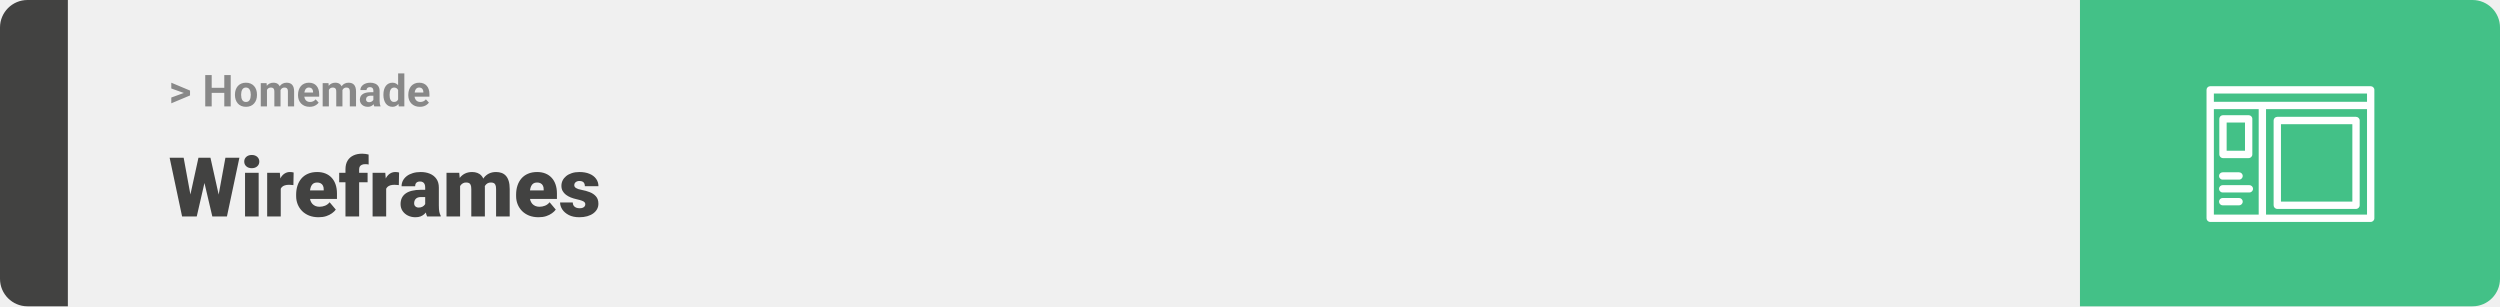
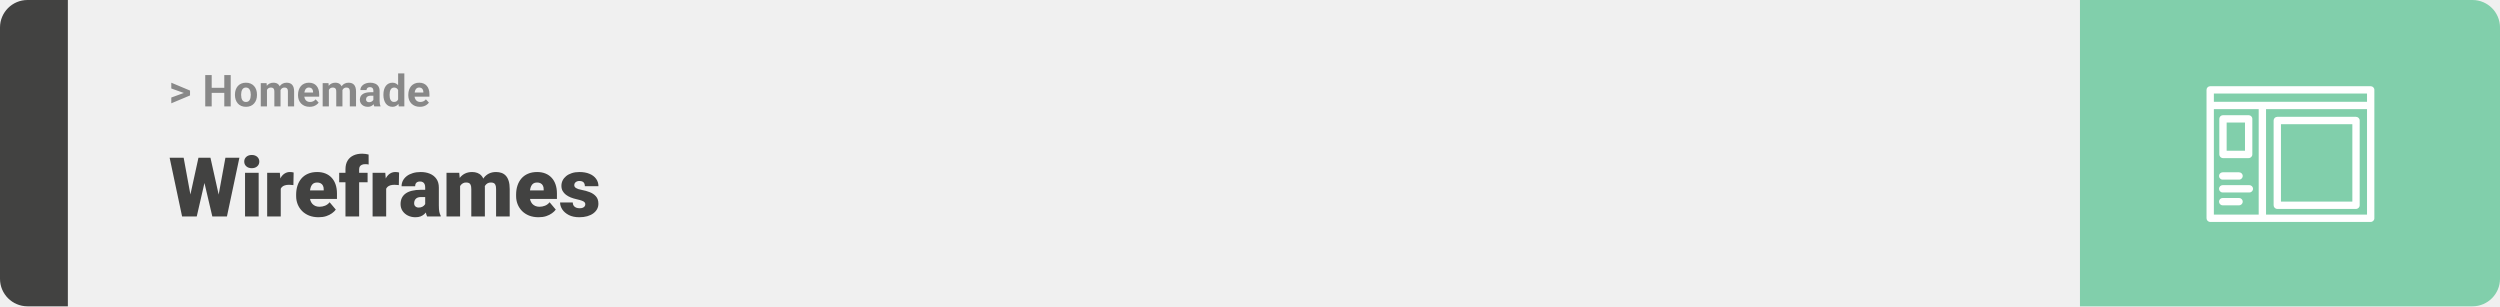
<svg xmlns="http://www.w3.org/2000/svg" width="1363" height="167" viewBox="0 0 1363 167" fill="none">
  <rect width="1363" height="167" rx="15" fill="#F0F0F0" />
  <path d="M0 15C0 6.716 6.716 0 15 0H37V167H15C6.716 167 0 160.284 0 152V15Z" fill="#424241" />
  <path d="M100.906 50.922L93.394 48.238V45.086L103.602 49.375V51.637L100.906 50.922ZM93.394 53.172L100.918 50.43L103.602 49.785V52.035L93.394 56.324V53.172ZM123.277 47.887V50.629H114.371V47.887H123.277ZM115.414 40.938V58H111.898V40.938H115.414ZM125.785 40.938V58H122.281V40.938H125.785ZM128.094 51.789V51.543C128.094 50.613 128.227 49.758 128.492 48.977C128.758 48.188 129.145 47.504 129.652 46.926C130.16 46.348 130.785 45.898 131.527 45.578C132.27 45.25 133.121 45.086 134.082 45.086C135.043 45.086 135.898 45.25 136.648 45.578C137.398 45.898 138.027 46.348 138.535 46.926C139.051 47.504 139.441 48.188 139.707 48.977C139.973 49.758 140.105 50.613 140.105 51.543V51.789C140.105 52.711 139.973 53.566 139.707 54.355C139.441 55.137 139.051 55.82 138.535 56.406C138.027 56.984 137.402 57.434 136.66 57.754C135.918 58.074 135.066 58.234 134.105 58.234C133.145 58.234 132.289 58.074 131.539 57.754C130.797 57.434 130.168 56.984 129.652 56.406C129.145 55.82 128.758 55.137 128.492 54.355C128.227 53.566 128.094 52.711 128.094 51.789ZM131.469 51.543V51.789C131.469 52.32 131.516 52.816 131.609 53.277C131.703 53.738 131.852 54.145 132.055 54.496C132.266 54.84 132.539 55.109 132.875 55.305C133.211 55.5 133.621 55.598 134.105 55.598C134.574 55.598 134.977 55.5 135.312 55.305C135.648 55.109 135.918 54.84 136.121 54.496C136.324 54.145 136.473 53.738 136.566 53.277C136.668 52.816 136.719 52.32 136.719 51.789V51.543C136.719 51.027 136.668 50.543 136.566 50.09C136.473 49.629 136.32 49.223 136.109 48.871C135.906 48.512 135.637 48.23 135.301 48.027C134.965 47.824 134.559 47.723 134.082 47.723C133.605 47.723 133.199 47.824 132.863 48.027C132.535 48.23 132.266 48.512 132.055 48.871C131.852 49.223 131.703 49.629 131.609 50.09C131.516 50.543 131.469 51.027 131.469 51.543ZM145.555 47.945V58H142.168V45.32H145.344L145.555 47.945ZM145.086 51.215H144.148C144.148 50.332 144.254 49.52 144.465 48.777C144.684 48.027 145 47.379 145.414 46.832C145.836 46.277 146.355 45.848 146.973 45.543C147.59 45.238 148.305 45.086 149.117 45.086C149.68 45.086 150.195 45.172 150.664 45.344C151.133 45.508 151.535 45.77 151.871 46.129C152.215 46.48 152.48 46.941 152.668 47.512C152.855 48.074 152.949 48.75 152.949 49.539V58H149.574V49.914C149.574 49.336 149.496 48.891 149.34 48.578C149.184 48.266 148.961 48.047 148.672 47.922C148.391 47.797 148.051 47.734 147.652 47.734C147.215 47.734 146.832 47.824 146.504 48.004C146.184 48.184 145.918 48.434 145.707 48.754C145.496 49.066 145.34 49.434 145.238 49.855C145.137 50.277 145.086 50.73 145.086 51.215ZM152.633 50.828L151.426 50.98C151.426 50.152 151.527 49.383 151.73 48.672C151.941 47.961 152.25 47.336 152.656 46.797C153.07 46.258 153.582 45.84 154.191 45.543C154.801 45.238 155.504 45.086 156.301 45.086C156.91 45.086 157.465 45.176 157.965 45.355C158.465 45.527 158.891 45.805 159.242 46.188C159.602 46.562 159.875 47.055 160.062 47.664C160.258 48.273 160.355 49.02 160.355 49.902V58H156.969V49.902C156.969 49.316 156.891 48.871 156.734 48.566C156.586 48.254 156.367 48.039 156.078 47.922C155.797 47.797 155.461 47.734 155.07 47.734C154.664 47.734 154.309 47.816 154.004 47.98C153.699 48.137 153.445 48.355 153.242 48.637C153.039 48.918 152.887 49.246 152.785 49.621C152.684 49.988 152.633 50.391 152.633 50.828ZM168.805 58.234C167.82 58.234 166.938 58.078 166.156 57.766C165.375 57.445 164.711 57.004 164.164 56.441C163.625 55.879 163.211 55.227 162.922 54.484C162.633 53.734 162.488 52.938 162.488 52.094V51.625C162.488 50.664 162.625 49.785 162.898 48.988C163.172 48.191 163.562 47.5 164.07 46.914C164.586 46.328 165.211 45.879 165.945 45.566C166.68 45.246 167.508 45.086 168.43 45.086C169.328 45.086 170.125 45.234 170.82 45.531C171.516 45.828 172.098 46.25 172.566 46.797C173.043 47.344 173.402 48 173.645 48.766C173.887 49.523 174.008 50.367 174.008 51.297V52.703H163.93V50.453H170.691V50.195C170.691 49.727 170.605 49.309 170.434 48.941C170.27 48.566 170.02 48.27 169.684 48.051C169.348 47.832 168.918 47.723 168.395 47.723C167.949 47.723 167.566 47.82 167.246 48.016C166.926 48.211 166.664 48.484 166.461 48.836C166.266 49.188 166.117 49.602 166.016 50.078C165.922 50.547 165.875 51.062 165.875 51.625V52.094C165.875 52.602 165.945 53.07 166.086 53.5C166.234 53.93 166.441 54.301 166.707 54.613C166.98 54.926 167.309 55.168 167.691 55.34C168.082 55.512 168.523 55.598 169.016 55.598C169.625 55.598 170.191 55.48 170.715 55.246C171.246 55.004 171.703 54.641 172.086 54.156L173.727 55.938C173.461 56.32 173.098 56.688 172.637 57.039C172.184 57.391 171.637 57.68 170.996 57.906C170.355 58.125 169.625 58.234 168.805 58.234ZM179.305 47.945V58H175.918V45.32H179.094L179.305 47.945ZM178.836 51.215H177.898C177.898 50.332 178.004 49.52 178.215 48.777C178.434 48.027 178.75 47.379 179.164 46.832C179.586 46.277 180.105 45.848 180.723 45.543C181.34 45.238 182.055 45.086 182.867 45.086C183.43 45.086 183.945 45.172 184.414 45.344C184.883 45.508 185.285 45.77 185.621 46.129C185.965 46.48 186.23 46.941 186.418 47.512C186.605 48.074 186.699 48.75 186.699 49.539V58H183.324V49.914C183.324 49.336 183.246 48.891 183.09 48.578C182.934 48.266 182.711 48.047 182.422 47.922C182.141 47.797 181.801 47.734 181.402 47.734C180.965 47.734 180.582 47.824 180.254 48.004C179.934 48.184 179.668 48.434 179.457 48.754C179.246 49.066 179.09 49.434 178.988 49.855C178.887 50.277 178.836 50.73 178.836 51.215ZM186.383 50.828L185.176 50.98C185.176 50.152 185.277 49.383 185.48 48.672C185.691 47.961 186 47.336 186.406 46.797C186.82 46.258 187.332 45.84 187.941 45.543C188.551 45.238 189.254 45.086 190.051 45.086C190.66 45.086 191.215 45.176 191.715 45.355C192.215 45.527 192.641 45.805 192.992 46.188C193.352 46.562 193.625 47.055 193.812 47.664C194.008 48.273 194.105 49.02 194.105 49.902V58H190.719V49.902C190.719 49.316 190.641 48.871 190.484 48.566C190.336 48.254 190.117 48.039 189.828 47.922C189.547 47.797 189.211 47.734 188.82 47.734C188.414 47.734 188.059 47.816 187.754 47.98C187.449 48.137 187.195 48.355 186.992 48.637C186.789 48.918 186.637 49.246 186.535 49.621C186.434 49.988 186.383 50.391 186.383 50.828ZM203.562 55.141V49.492C203.562 49.086 203.496 48.738 203.363 48.449C203.23 48.152 203.023 47.922 202.742 47.758C202.469 47.594 202.113 47.512 201.676 47.512C201.301 47.512 200.977 47.578 200.703 47.711C200.43 47.836 200.219 48.02 200.07 48.262C199.922 48.496 199.848 48.773 199.848 49.094H196.473C196.473 48.555 196.598 48.043 196.848 47.559C197.098 47.074 197.461 46.648 197.938 46.281C198.414 45.906 198.98 45.613 199.637 45.402C200.301 45.191 201.043 45.086 201.863 45.086C202.848 45.086 203.723 45.25 204.488 45.578C205.254 45.906 205.855 46.398 206.293 47.055C206.738 47.711 206.961 48.531 206.961 49.516V54.941C206.961 55.637 207.004 56.207 207.09 56.652C207.176 57.09 207.301 57.473 207.465 57.801V58H204.055C203.891 57.656 203.766 57.227 203.68 56.711C203.602 56.188 203.562 55.664 203.562 55.141ZM204.008 50.277L204.031 52.188H202.145C201.699 52.188 201.312 52.238 200.984 52.34C200.656 52.441 200.387 52.586 200.176 52.773C199.965 52.953 199.809 53.164 199.707 53.406C199.613 53.648 199.566 53.914 199.566 54.203C199.566 54.492 199.633 54.754 199.766 54.988C199.898 55.215 200.09 55.395 200.34 55.527C200.59 55.652 200.883 55.715 201.219 55.715C201.727 55.715 202.168 55.613 202.543 55.41C202.918 55.207 203.207 54.957 203.41 54.66C203.621 54.363 203.73 54.082 203.738 53.816L204.629 55.246C204.504 55.566 204.332 55.898 204.113 56.242C203.902 56.586 203.633 56.91 203.305 57.215C202.977 57.512 202.582 57.758 202.121 57.953C201.66 58.141 201.113 58.234 200.48 58.234C199.676 58.234 198.945 58.074 198.289 57.754C197.641 57.426 197.125 56.977 196.742 56.406C196.367 55.828 196.18 55.172 196.18 54.438C196.18 53.773 196.305 53.184 196.555 52.668C196.805 52.152 197.172 51.719 197.656 51.367C198.148 51.008 198.762 50.738 199.496 50.559C200.23 50.371 201.082 50.277 202.051 50.277H204.008ZM217.051 55.234V40H220.449V58H217.391L217.051 55.234ZM209.035 51.812V51.566C209.035 50.598 209.145 49.719 209.363 48.93C209.582 48.133 209.902 47.449 210.324 46.879C210.746 46.309 211.266 45.867 211.883 45.555C212.5 45.242 213.203 45.086 213.992 45.086C214.734 45.086 215.383 45.242 215.938 45.555C216.5 45.867 216.977 46.312 217.367 46.891C217.766 47.461 218.086 48.137 218.328 48.918C218.57 49.691 218.746 50.539 218.855 51.461V52C218.746 52.883 218.57 53.703 218.328 54.461C218.086 55.219 217.766 55.883 217.367 56.453C216.977 57.016 216.5 57.453 215.938 57.766C215.375 58.078 214.719 58.234 213.969 58.234C213.18 58.234 212.477 58.074 211.859 57.754C211.25 57.434 210.734 56.984 210.312 56.406C209.898 55.828 209.582 55.148 209.363 54.367C209.145 53.586 209.035 52.734 209.035 51.812ZM212.41 51.566V51.812C212.41 52.336 212.449 52.824 212.527 53.277C212.613 53.73 212.75 54.133 212.938 54.484C213.133 54.828 213.383 55.098 213.688 55.293C214 55.48 214.379 55.574 214.824 55.574C215.402 55.574 215.879 55.445 216.254 55.188C216.629 54.922 216.914 54.559 217.109 54.098C217.312 53.637 217.43 53.105 217.461 52.504V50.969C217.438 50.477 217.367 50.035 217.25 49.645C217.141 49.246 216.977 48.906 216.758 48.625C216.547 48.344 216.281 48.125 215.961 47.969C215.648 47.812 215.277 47.734 214.848 47.734C214.41 47.734 214.035 47.836 213.723 48.039C213.41 48.234 213.156 48.504 212.961 48.848C212.773 49.191 212.633 49.598 212.539 50.066C212.453 50.527 212.41 51.027 212.41 51.566ZM228.922 58.234C227.938 58.234 227.055 58.078 226.273 57.766C225.492 57.445 224.828 57.004 224.281 56.441C223.742 55.879 223.328 55.227 223.039 54.484C222.75 53.734 222.605 52.938 222.605 52.094V51.625C222.605 50.664 222.742 49.785 223.016 48.988C223.289 48.191 223.68 47.5 224.188 46.914C224.703 46.328 225.328 45.879 226.062 45.566C226.797 45.246 227.625 45.086 228.547 45.086C229.445 45.086 230.242 45.234 230.938 45.531C231.633 45.828 232.215 46.25 232.684 46.797C233.16 47.344 233.52 48 233.762 48.766C234.004 49.523 234.125 50.367 234.125 51.297V52.703H224.047V50.453H230.809V50.195C230.809 49.727 230.723 49.309 230.551 48.941C230.387 48.566 230.137 48.27 229.801 48.051C229.465 47.832 229.035 47.723 228.512 47.723C228.066 47.723 227.684 47.82 227.363 48.016C227.043 48.211 226.781 48.484 226.578 48.836C226.383 49.188 226.234 49.602 226.133 50.078C226.039 50.547 225.992 51.062 225.992 51.625V52.094C225.992 52.602 226.062 53.07 226.203 53.5C226.352 53.93 226.559 54.301 226.824 54.613C227.098 54.926 227.426 55.168 227.809 55.34C228.199 55.512 228.641 55.598 229.133 55.598C229.742 55.598 230.309 55.48 230.832 55.246C231.363 55.004 231.82 54.641 232.203 54.156L233.844 55.938C233.578 56.32 233.215 56.688 232.754 57.039C232.301 57.391 231.754 57.68 231.113 57.906C230.473 58.125 229.742 58.234 228.922 58.234Z" fill="#888888" />
  <path d="M101.822 115.1L108.194 86.008H111.995L114.061 88.491L107.271 118H103.074L101.822 115.1ZM100.13 86.008L105.513 115.319L104.129 118H99.273L92.483 86.008H100.13ZM117.554 115.166L122.894 86.008H130.518L123.729 118H118.895L117.554 115.166ZM114.742 86.008L121.268 115.275L119.949 118H115.752L108.809 88.447L110.962 86.008H114.742ZM141.021 94.226V118H133.594V94.226H141.021ZM133.155 88.095C133.155 87.04 133.536 86.176 134.297 85.502C135.059 84.829 136.048 84.492 137.264 84.492C138.479 84.492 139.468 84.829 140.23 85.502C140.992 86.176 141.373 87.04 141.373 88.095C141.373 89.15 140.992 90.014 140.23 90.688C139.468 91.362 138.479 91.699 137.264 91.699C136.048 91.699 135.059 91.362 134.297 90.688C133.536 90.014 133.155 89.15 133.155 88.095ZM153.062 100.114V118H145.657V94.226H152.579L153.062 100.114ZM160.093 94.05L159.961 100.927C159.668 100.898 159.273 100.861 158.775 100.817C158.277 100.773 157.859 100.751 157.522 100.751C156.658 100.751 155.911 100.854 155.281 101.059C154.666 101.25 154.153 101.542 153.743 101.938C153.348 102.319 153.055 102.802 152.864 103.388C152.688 103.974 152.608 104.655 152.623 105.432L151.282 104.553C151.282 102.956 151.436 101.506 151.744 100.202C152.066 98.884 152.52 97.749 153.106 96.796C153.692 95.83 154.402 95.09 155.237 94.577C156.072 94.05 157.01 93.786 158.05 93.786C158.416 93.786 158.775 93.808 159.126 93.852C159.493 93.896 159.815 93.962 160.093 94.05ZM173.716 118.439C171.783 118.439 170.054 118.139 168.531 117.539C167.007 116.923 165.718 116.081 164.664 115.012C163.624 113.942 162.825 112.712 162.269 111.32C161.727 109.929 161.456 108.457 161.456 106.904V106.069C161.456 104.326 161.697 102.714 162.181 101.235C162.664 99.741 163.382 98.437 164.334 97.324C165.286 96.21 166.48 95.346 167.916 94.731C169.351 94.101 171.021 93.786 172.925 93.786C174.61 93.786 176.119 94.057 177.452 94.599C178.785 95.141 179.913 95.918 180.835 96.928C181.773 97.939 182.483 99.162 182.967 100.598C183.465 102.033 183.714 103.645 183.714 105.432V108.442H164.29V103.806H176.485V103.234C176.5 102.443 176.36 101.77 176.067 101.213C175.789 100.656 175.379 100.231 174.837 99.939C174.295 99.645 173.636 99.499 172.859 99.499C172.054 99.499 171.387 99.675 170.86 100.026C170.347 100.378 169.944 100.861 169.651 101.477C169.373 102.077 169.175 102.773 169.058 103.564C168.941 104.355 168.882 105.19 168.882 106.069V106.904C168.882 107.783 169 108.581 169.234 109.299C169.483 110.017 169.834 110.632 170.289 111.145C170.757 111.643 171.314 112.031 171.958 112.309C172.618 112.587 173.365 112.727 174.2 112.727C175.21 112.727 176.207 112.536 177.188 112.155C178.169 111.774 179.012 111.145 179.715 110.266L183.077 114.265C182.593 114.953 181.905 115.62 181.011 116.264C180.132 116.909 179.078 117.436 177.847 117.846C176.617 118.242 175.24 118.439 173.716 118.439ZM195.799 118H188.35V92.292C188.35 90.446 188.724 88.894 189.471 87.634C190.218 86.374 191.272 85.422 192.635 84.777C193.997 84.118 195.608 83.789 197.469 83.789C198.113 83.789 198.721 83.832 199.292 83.92C199.864 84.008 200.42 84.118 200.962 84.25L200.984 89.699C200.721 89.626 200.45 89.575 200.171 89.545C199.893 89.516 199.549 89.501 199.139 89.501C198.421 89.501 197.813 89.611 197.315 89.831C196.817 90.036 196.436 90.351 196.172 90.776C195.923 91.186 195.799 91.691 195.799 92.292V118ZM200.413 94.226V99.367H184.922V94.226H200.413ZM210.542 100.114V118H203.138V94.226H210.059L210.542 100.114ZM217.574 94.05L217.442 100.927C217.149 100.898 216.753 100.861 216.255 100.817C215.757 100.773 215.34 100.751 215.003 100.751C214.139 100.751 213.392 100.854 212.762 101.059C212.146 101.25 211.634 101.542 211.224 101.938C210.828 102.319 210.535 102.802 210.345 103.388C210.169 103.974 210.088 104.655 210.103 105.432L208.763 104.553C208.763 102.956 208.917 101.506 209.224 100.202C209.546 98.884 210 97.749 210.586 96.796C211.172 95.83 211.883 95.09 212.718 94.577C213.553 94.05 214.49 93.786 215.53 93.786C215.896 93.786 216.255 93.808 216.607 93.852C216.973 93.896 217.295 93.962 217.574 94.05ZM231.812 112.023V102.224C231.812 101.55 231.717 100.971 231.526 100.488C231.336 100.004 231.036 99.631 230.625 99.367C230.215 99.089 229.666 98.95 228.978 98.95C228.421 98.95 227.945 99.045 227.549 99.235C227.154 99.426 226.854 99.711 226.648 100.092C226.443 100.473 226.341 100.957 226.341 101.542H218.936C218.936 100.444 219.178 99.426 219.661 98.488C220.159 97.536 220.862 96.709 221.771 96.005C222.693 95.302 223.792 94.76 225.066 94.379C226.355 93.984 227.791 93.786 229.373 93.786C231.263 93.786 232.947 94.101 234.427 94.731C235.921 95.361 237.1 96.306 237.964 97.565C238.829 98.811 239.261 100.378 239.261 102.268V112.001C239.261 113.554 239.349 114.733 239.524 115.539C239.7 116.33 239.949 117.026 240.271 117.626V118H232.845C232.493 117.268 232.229 116.374 232.054 115.319C231.893 114.25 231.812 113.151 231.812 112.023ZM232.713 103.476L232.757 107.431H229.483C228.794 107.431 228.208 107.526 227.725 107.717C227.256 107.907 226.875 108.171 226.583 108.508C226.304 108.83 226.099 109.196 225.967 109.606C225.85 110.017 225.792 110.449 225.792 110.903C225.792 111.342 225.894 111.738 226.099 112.089C226.319 112.426 226.612 112.69 226.978 112.88C227.344 113.071 227.754 113.166 228.208 113.166C229.029 113.166 229.725 113.012 230.296 112.705C230.882 112.382 231.329 111.994 231.636 111.54C231.944 111.086 232.098 110.661 232.098 110.266L233.724 113.298C233.431 113.884 233.094 114.477 232.713 115.078C232.347 115.678 231.885 116.235 231.329 116.748C230.787 117.246 230.12 117.656 229.329 117.978C228.538 118.286 227.579 118.439 226.451 118.439C224.986 118.439 223.638 118.139 222.408 117.539C221.192 116.938 220.218 116.103 219.485 115.034C218.753 113.95 218.387 112.705 218.387 111.298C218.387 110.068 218.606 108.969 219.046 108.002C219.5 107.036 220.181 106.215 221.089 105.542C221.998 104.868 223.155 104.355 224.561 104.003C225.967 103.652 227.623 103.476 229.527 103.476H232.713ZM250.84 99.257V118H243.436V94.226H250.379L250.84 99.257ZM249.939 105.3L248.248 105.344C248.248 103.674 248.445 102.136 248.841 100.729C249.236 99.323 249.822 98.1 250.599 97.06C251.375 96.02 252.327 95.214 253.455 94.643C254.598 94.072 255.916 93.786 257.41 93.786C258.45 93.786 259.395 93.947 260.245 94.269C261.094 94.577 261.827 95.068 262.442 95.742C263.057 96.401 263.526 97.265 263.848 98.335C264.185 99.389 264.354 100.656 264.354 102.136V118H256.949V103.081C256.949 102.07 256.832 101.308 256.597 100.795C256.377 100.283 256.055 99.939 255.63 99.763C255.206 99.587 254.686 99.499 254.07 99.499C253.426 99.499 252.847 99.645 252.334 99.939C251.822 100.231 251.382 100.642 251.016 101.169C250.665 101.682 250.394 102.29 250.203 102.993C250.027 103.696 249.939 104.465 249.939 105.3ZM263.519 105.3L261.453 105.344C261.453 103.674 261.636 102.136 262.002 100.729C262.383 99.323 262.947 98.1 263.694 97.06C264.456 96.02 265.401 95.214 266.529 94.643C267.657 94.072 268.968 93.786 270.462 93.786C271.546 93.786 272.542 93.947 273.45 94.269C274.358 94.592 275.142 95.112 275.801 95.83C276.46 96.547 276.973 97.499 277.339 98.686C277.706 99.858 277.889 101.308 277.889 103.037V118H270.462V103.037C270.462 102.055 270.345 101.315 270.11 100.817C269.891 100.305 269.568 99.96 269.144 99.785C268.719 99.594 268.213 99.499 267.627 99.499C266.924 99.499 266.316 99.645 265.804 99.939C265.291 100.231 264.859 100.642 264.507 101.169C264.17 101.682 263.921 102.29 263.76 102.993C263.599 103.696 263.519 104.465 263.519 105.3ZM293.643 118.439C291.709 118.439 289.981 118.139 288.458 117.539C286.934 116.923 285.645 116.081 284.59 115.012C283.55 113.942 282.752 112.712 282.195 111.32C281.653 109.929 281.382 108.457 281.382 106.904V106.069C281.382 104.326 281.624 102.714 282.107 101.235C282.591 99.741 283.309 98.437 284.261 97.324C285.213 96.21 286.407 95.346 287.842 94.731C289.278 94.101 290.948 93.786 292.852 93.786C294.537 93.786 296.045 94.057 297.378 94.599C298.711 95.141 299.839 95.918 300.762 96.928C301.7 97.939 302.41 99.162 302.894 100.598C303.392 102.033 303.641 103.645 303.641 105.432V108.442H284.217V103.806H296.412V103.234C296.426 102.443 296.287 101.77 295.994 101.213C295.716 100.656 295.306 100.231 294.764 99.939C294.222 99.645 293.562 99.499 292.786 99.499C291.98 99.499 291.314 99.675 290.787 100.026C290.274 100.378 289.871 100.861 289.578 101.477C289.3 102.077 289.102 102.773 288.985 103.564C288.868 104.355 288.809 105.19 288.809 106.069V106.904C288.809 107.783 288.926 108.581 289.161 109.299C289.41 110.017 289.761 110.632 290.215 111.145C290.684 111.643 291.241 112.031 291.885 112.309C292.544 112.587 293.292 112.727 294.126 112.727C295.137 112.727 296.133 112.536 297.115 112.155C298.096 111.774 298.938 111.145 299.642 110.266L303.003 114.265C302.52 114.953 301.832 115.62 300.938 116.264C300.059 116.909 299.004 117.436 297.774 117.846C296.543 118.242 295.167 118.439 293.643 118.439ZM319.109 111.32C319.109 110.91 318.97 110.559 318.692 110.266C318.428 109.958 317.959 109.68 317.286 109.431C316.612 109.167 315.667 108.903 314.451 108.64C313.294 108.391 312.203 108.061 311.177 107.651C310.167 107.241 309.28 106.743 308.519 106.157C307.757 105.571 307.156 104.875 306.717 104.069C306.292 103.264 306.08 102.341 306.08 101.301C306.08 100.29 306.292 99.338 306.717 98.444C307.156 97.536 307.793 96.738 308.628 96.049C309.478 95.346 310.511 94.797 311.727 94.401C312.942 93.991 314.327 93.786 315.879 93.786C318.018 93.786 319.864 94.116 321.417 94.775C322.969 95.419 324.163 96.328 324.998 97.499C325.848 98.657 326.272 99.997 326.272 101.521H318.868C318.868 100.92 318.765 100.407 318.56 99.982C318.37 99.558 318.055 99.235 317.615 99.016C317.176 98.781 316.59 98.664 315.857 98.664C315.345 98.664 314.876 98.759 314.451 98.95C314.041 99.14 313.711 99.404 313.462 99.741C313.213 100.078 313.089 100.473 313.089 100.927C313.089 101.25 313.162 101.542 313.309 101.806C313.47 102.055 313.711 102.29 314.034 102.509C314.356 102.714 314.766 102.905 315.264 103.081C315.762 103.242 316.363 103.388 317.066 103.52C318.663 103.813 320.157 104.23 321.548 104.772C322.94 105.314 324.068 106.083 324.932 107.08C325.811 108.076 326.25 109.416 326.25 111.101C326.25 112.155 326.009 113.129 325.525 114.023C325.042 114.902 324.346 115.678 323.438 116.352C322.53 117.011 321.438 117.524 320.164 117.89C318.89 118.256 317.454 118.439 315.857 118.439C313.587 118.439 311.668 118.037 310.101 117.231C308.533 116.411 307.347 115.385 306.541 114.155C305.75 112.91 305.354 111.65 305.354 110.375H312.254C312.283 111.108 312.459 111.708 312.781 112.177C313.118 112.646 313.565 112.99 314.122 113.21C314.678 113.43 315.323 113.54 316.055 113.54C316.729 113.54 317.286 113.444 317.725 113.254C318.179 113.063 318.523 112.807 318.758 112.485C318.992 112.148 319.109 111.76 319.109 111.32Z" fill="#424241" />
-   <path d="M1363 15C1363 6.716 1356.28 0 1348 0H1134V167H1348C1356.28 167 1363 160.284 1363 152V15Z" fill="#43C187" />
+   <path d="M1363 15C1363 6.716 1356.28 0 1348 0H1134V167H1348C1356.28 167 1363 160.284 1363 152V15Z" fill="#81CFAB" />
  <path fill-rule="evenodd" clip-rule="evenodd" d="M1203 49C1203 47.895 1203.9 47 1205 47H1292.5C1293.6 47 1294.5 47.895 1294.5 49V118.996C1294.5 120.101 1293.6 120.996 1292.5 120.996H1205C1203.9 120.996 1203 120.101 1203 118.996V49ZM1207 51V55.495H1290.5V51H1207ZM1290.5 59.495H1235.44V116.996H1290.5V59.495ZM1231.44 116.996V59.495H1207V116.996H1231.44Z" fill="white" />
  <path fill-rule="evenodd" clip-rule="evenodd" d="M1209.97 64.8C1209.97 63.696 1210.87 62.8 1211.97 62.8H1225.97C1227.08 62.8 1227.97 63.696 1227.97 64.8V84.196C1227.97 85.3 1227.08 86.196 1225.97 86.196H1211.97C1210.87 86.196 1209.97 85.3 1209.97 84.196V64.8ZM1213.97 66.8V82.196H1223.97V66.8H1213.97ZM1239.58 65.696C1239.58 64.592 1240.47 63.696 1241.58 63.696H1284.5C1285.61 63.696 1286.5 64.592 1286.5 65.696V111.905C1286.5 113.01 1285.61 113.905 1284.5 113.905H1241.58C1240.47 113.905 1239.58 113.01 1239.58 111.905V65.696ZM1243.58 67.696V109.905H1282.5V67.696H1243.58ZM1209.81 95.936C1209.81 94.832 1210.71 93.936 1211.81 93.936H1220.73C1221.84 93.936 1222.73 94.832 1222.73 95.936C1222.73 97.041 1221.84 97.936 1220.73 97.936H1211.81C1210.71 97.936 1209.81 97.041 1209.81 95.936ZM1209.81 102.936C1209.81 101.832 1210.71 100.936 1211.81 100.936H1226.35C1227.46 100.936 1228.35 101.832 1228.35 102.936C1228.35 104.041 1227.46 104.936 1226.35 104.936H1211.81C1210.71 104.936 1209.81 104.041 1209.81 102.936ZM1209.81 109.936C1209.81 108.832 1210.71 107.936 1211.81 107.936H1220.73C1221.84 107.936 1222.73 108.832 1222.73 109.936C1222.73 111.041 1221.84 111.936 1220.73 111.936H1211.81C1210.71 111.936 1209.81 111.041 1209.81 109.936Z" fill="white" />
</svg>
